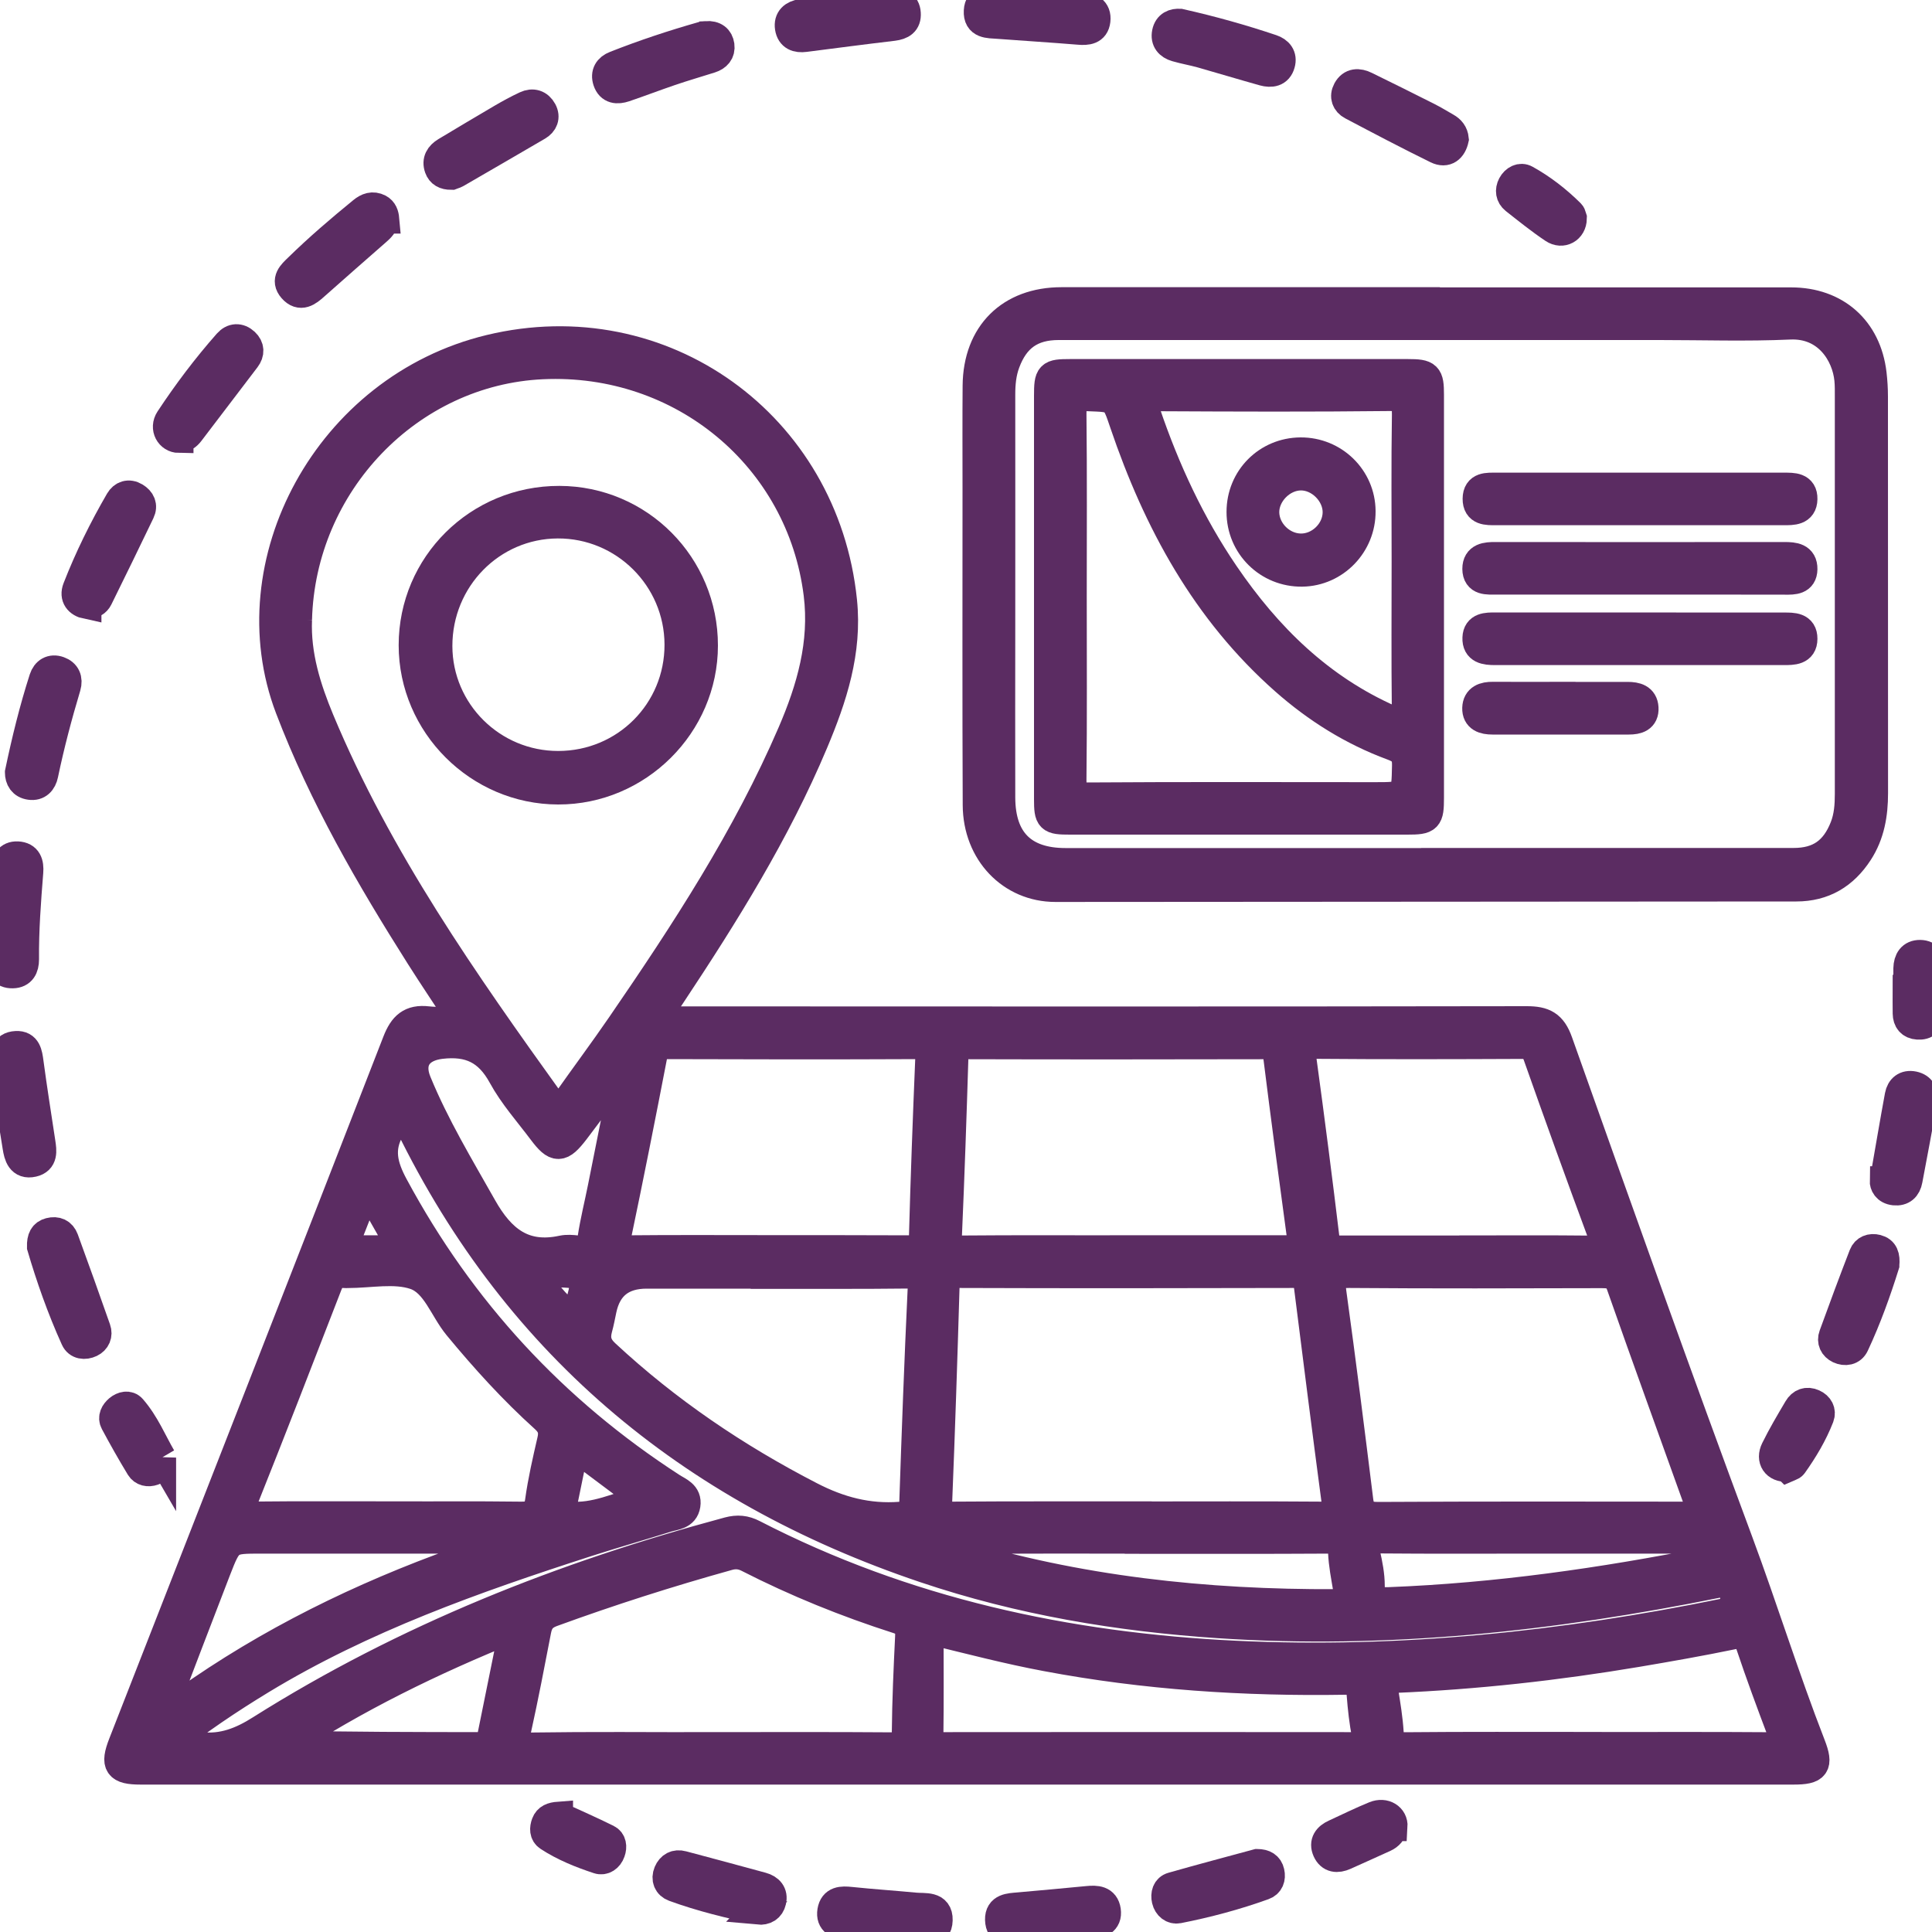
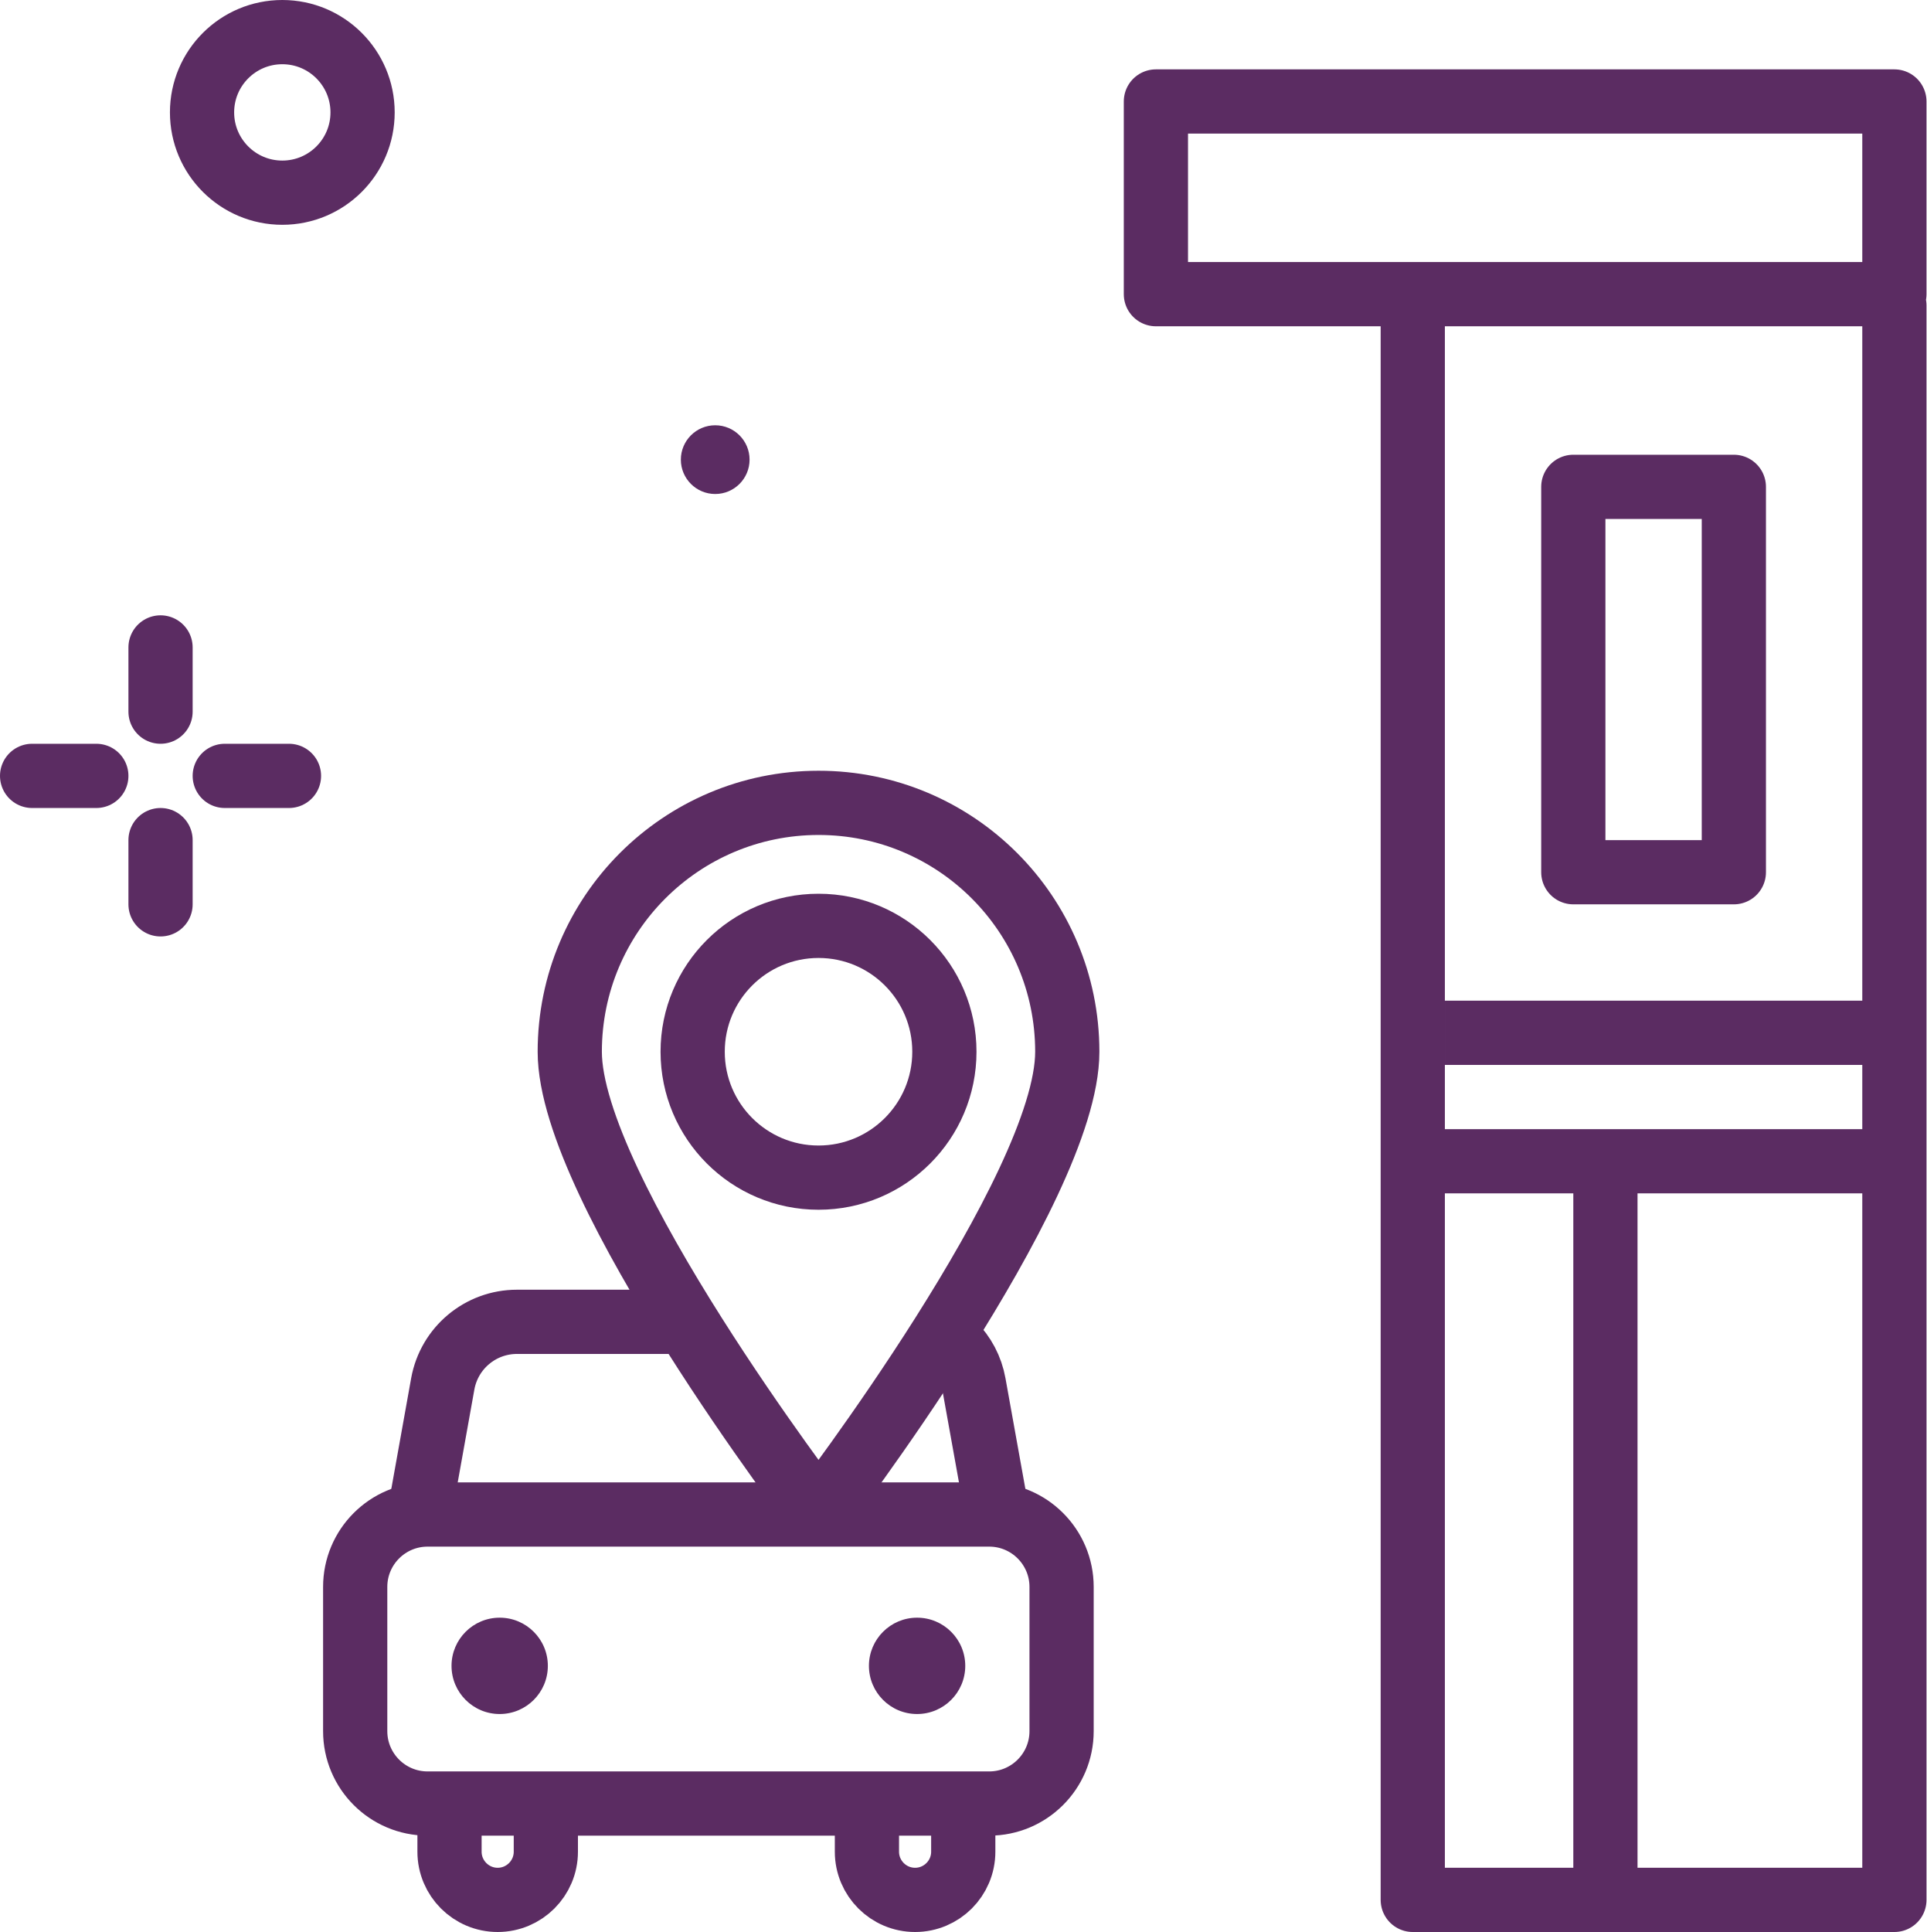
- <svg xmlns="http://www.w3.org/2000/svg" id="Layer_1" data-name="Layer 1" viewBox="0 0 200 200">
+ <svg xmlns="http://www.w3.org/2000/svg" id="SvgjsSvg1001" viewBox="0 0 240 240.64">
  <defs>
    <style>
      .cls-1 {
-         fill: #915ea5;
-       }
- 
-       .cls-1, .cls-2 {
-         stroke: #5b2c62;
-         stroke-miterlimit: 10;
-         stroke-width: 3px;
+         fill: #5b2c62;
      }

      .cls-2 {
-         fill: #5b2c62;
+         fill: #c1dbdc;
+       }
+ 
+       .cls-2, .cls-3 {
+         stroke-linecap: round;
+       }
+ 
+       .cls-2, .cls-3, .cls-4 {
+         stroke: #5b2c62;
+         stroke-linejoin: round;
+         stroke-width: 8px;
+       }
+ 
+       .cls-3, .cls-4 {
+         fill: none;
      }
    </style>
  </defs>
-   <path class="cls-2" d="M47.88,105.69c-1.58-2.41-3.01-4.53-4.38-6.69-5.19-8.2-10.04-16.56-13.52-25.69-5.71-14.98,3.97-33.13,20.75-37.17,17.8-4.29,34.62,7.83,36.49,26.07,.54,5.24-1.03,9.99-2.99,14.65-3.91,9.3-9.23,17.81-14.78,26.18-.46,.7-.94,1.4-1.4,2.1-.05,.08-.04,.21-.06,.36,.54,.39,1.17,.18,1.74,.18,29.44,.01,58.88,.03,88.32-.02,1.76,0,2.64,.43,3.27,2.22,6.14,17.27,12.27,34.54,18.66,51.72,2.59,6.98,4.8,14.1,7.5,21.04,.83,2.14,.47,2.6-1.82,2.6-57.03,0-114.06,0-171.1,0-2.33,0-2.7-.55-1.85-2.72,9.47-24.22,18.96-48.44,28.38-72.68,.64-1.64,1.43-2.37,3.18-2.17,1.05,.12,2.13,.02,3.59,.02Zm-30.95,71.95c.2-.11,.41-.19,.58-.32,8.61-6.39,18.06-11.22,28.08-14.97,2.49-.93,4.99-1.84,7.48-2.75-.02-.09-.03-.18-.05-.27-.48,0-.95,0-1.43,0-8.18,0-16.37,0-24.55,0-3.37,0-3.39,0-4.64,3.21-1.92,4.96-3.81,9.93-5.71,14.9-.23,.13-.3,.29-.12,.51,.11-.1,.23-.21,.34-.31Zm13.87-113.5c-.15,3.68,.93,7.11,2.31,10.43,6.01,14.41,14.91,27.07,23.95,39.65,.67,.93,1.03,.66,1.56-.1,1.87-2.66,3.82-5.27,5.66-7.95,6.64-9.67,13.05-19.48,17.71-30.3,1.97-4.58,3.33-9.28,2.7-14.37-1.76-14.16-14.06-24.41-28.54-23.74-13.79,.63-24.99,12.29-25.35,26.39Zm86.93,92.79c6.39,0,12.78-.03,19.17,.02,1.16,0,1.58-.25,1.41-1.49-.99-7.44-1.93-14.89-2.87-22.34-.12-.95-.53-1.29-1.52-1.29-11.55,.03-23.09,.04-34.64,0-1.13,0-1.42,.39-1.45,1.45-.22,7.4-.46,14.79-.76,22.19-.05,1.23,.36,1.49,1.49,1.48,6.39-.05,12.78-.02,19.17-.03Zm-100.71,23.85c1.56,0,2.64-.1,3.69,.02,2.35,.27,4.31-.51,6.28-1.76,15.02-9.47,31.33-15.91,48.42-20.5,.94-.25,1.71-.18,2.56,.26,15.68,8.08,32.49,11.72,49.98,12.55,17.06,.8,33.92-.98,50.62-4.4,.49-.1,1.67,.12,1.15-1.04-.37-.83,.08-2.41-1.91-2-17.04,3.45-34.21,5.34-51.62,4.18-10.38-.69-20.58-2.4-30.46-5.73-24.46-8.24-42.76-23.56-53.88-47.09-.1-.21-.1-.56-.57-.54-.28,.7-.49,1.47-.88,2.13-1.2,2.08-.73,3.87,.37,5.91,6.93,12.88,16.51,23.26,28.78,31.19,.68,.44,1.63,.74,1.46,1.83-.17,1.08-1.17,1.08-1.94,1.32-2.78,.87-5.58,1.67-8.35,2.56-11.64,3.76-23.15,7.83-33.68,14.22-3.34,2.03-6.58,4.2-9.99,6.89Zm159.22-23.84c-.11-.42-.15-.69-.24-.94-2.74-7.65-5.52-15.28-8.21-22.95-.4-1.13-1.07-1.2-2.04-1.2-8.69,.02-17.38,.05-26.07-.02-1.58-.01-2.01,.39-1.8,1.97,.99,7.16,1.89,14.33,2.78,21.51,.16,1.32,.7,1.68,2.03,1.67,10.59-.06,21.19-.04,31.79-.03,.55,0,1.1,0,1.76,0Zm-59.85-27.57c5.72,0,11.44,0,17.15,0,.64,0,1.39,.2,1.23-.97-.87-6.39-1.72-12.77-2.52-19.17-.11-.89-.47-1.09-1.28-1.08-10.31,.02-20.63,.03-30.95,0-.96,0-1.24,.31-1.27,1.25-.19,6.17-.4,12.33-.67,18.49-.05,1.21,.32,1.52,1.49,1.51,5.61-.05,11.21-.02,16.82-.02Zm-42.95,51.44c6.27,0,12.55-.03,18.82,.02,1.15,0,1.54-.29,1.56-1.48,.03-3.31,.18-6.61,.34-9.91,.05-.97-.17-1.48-1.2-1.81-5.34-1.71-10.53-3.81-15.52-6.36-.71-.36-1.36-.4-2.09-.19-6.15,1.71-12.22,3.65-18.22,5.84-1,.37-1.39,.93-1.57,1.89-.66,3.41-1.31,6.82-2.06,10.21-.3,1.36-.09,1.85,1.46,1.83,6.16-.09,12.32-.04,18.49-.03Zm6.08-51.45h0c4.88,0,9.75,0,14.63,.02,.91,0,1.41-.1,1.44-1.23,.17-6.22,.4-12.44,.66-18.66,.04-1.01-.23-1.36-1.29-1.35-8.63,.04-17.26,.03-25.89,0-.86,0-1.31,.22-1.49,1.15-1.21,6.27-2.45,12.53-3.76,18.78-.23,1.09,0,1.32,1.07,1.31,4.87-.05,9.75-.02,14.63-.02Zm-.31,2.54c-4.09,0-8.18,0-12.27,0q-3.84,0-4.61,3.67c-.14,.66-.26,1.32-.44,1.97-.28,1.05-.08,1.82,.8,2.63,6.37,5.92,13.48,10.73,21.2,14.71,2.98,1.54,5.98,2.34,9.33,2.08,1-.08,1.34-.32,1.37-1.33,.25-7.4,.52-14.79,.87-22.19,.06-1.35-.43-1.57-1.62-1.55-4.88,.06-9.75,.02-14.63,.03Zm-39.13,25.03c4.59,0,9.19-.04,13.78,.02,1.19,.02,1.81-.22,1.99-1.55,.29-2.1,.77-4.18,1.25-6.26,.23-.97,.05-1.62-.73-2.32-3.25-2.93-6.18-6.16-8.97-9.54-1.48-1.79-2.28-4.53-4.43-5.27-2.11-.72-4.65-.17-7-.17-.11,0-.23,.01-.34,0-.95-.14-1.38,.34-1.71,1.2-2.89,7.47-5.78,14.93-8.75,22.36-.56,1.41-.12,1.55,1.14,1.54,4.59-.05,9.19-.02,13.78-.02Zm111.61-27.54c4.37,0,8.75-.03,13.12,.02,1.24,.01,1.56-.24,1.09-1.51-2.3-6.2-4.54-12.42-6.74-18.65-.33-.95-.83-1.14-1.73-1.13-7.06,.03-14.13,.05-21.19-.01-1.29-.01-1.63,.32-1.45,1.62,.85,6.22,1.65,12.45,2.4,18.68,.14,1.12,.82,.99,1.54,.99,4.32,0,8.63,0,12.95,0Zm-55.51,39.33c0,3.82,.03,7.4-.02,10.98-.01,.95,.37,1.11,1.19,1.11,14.35-.02,28.71-.01,43.06,0,.82,0,1.24-.11,1.04-1.12-.28-1.43-.44-2.88-.55-4.33-.09-1.1-.43-1.44-1.66-1.42-10.39,.17-20.72-.5-30.95-2.43-3.9-.73-7.74-1.73-12.11-2.8Zm68.13,12.08c6.39,0,12.78-.03,19.16,.02,1.26,.01,1.41-.36,1-1.45-1.15-3.04-2.28-6.09-3.31-9.17-.36-1.07-.83-1.15-1.84-.94-3.29,.68-6.6,1.26-9.91,1.82-8.29,1.39-16.63,2.32-25.04,2.67-.98,.04-1.28,.36-1.12,1.3,.23,1.44,.47,2.88,.56,4.33,.07,1.16,.54,1.45,1.67,1.44,6.28-.06,12.55-.03,18.83-.03ZM64.9,110.11c-.08-.03-.16-.07-.24-.1-.84,1.17-1.68,2.35-2.53,3.52-.86,1.18-1.72,2.35-2.61,3.51-1.46,1.9-1.97,1.92-3.38,.04-1.41-1.88-3.01-3.67-4.13-5.72-1.46-2.67-3.41-3.59-6.38-3.24-2.27,.27-3.37,1.72-2.46,3.92,1.86,4.53,4.38,8.7,6.78,12.95,1.91,3.38,4.26,5.27,8.27,4.4,.48-.1,1.01-.06,1.51,0,.95,.11,1.41-.21,1.56-1.22,.27-1.77,.71-3.51,1.06-5.27,.85-4.26,1.7-8.52,2.55-12.78Zm53.03,49.22c-6.44,0-12.89-.01-19.33,.02-.55,0-1.46-.39-1.6,.37-.15,.8,.88,.62,1.36,.91,.05,.03,.11,.03,.16,.05,12.97,3.97,26.28,5.39,39.79,5.33,1.29,0,1.35-.56,1.19-1.52-.21-1.27-.47-2.54-.52-3.82-.04-1.14-.53-1.35-1.55-1.34-6.5,.04-13,.02-19.5,.02Zm41.43,0c-5.55,0-11.1,.03-16.65-.02-1.22-.01-1.6,.32-1.33,1.53,.25,1.09,.47,2.21,.47,3.32,0,1.48,.67,1.69,1.97,1.64,11.11-.43,22.07-2,32.96-4.16,.43-.09,1.2,.06,.95-.77-.18-.58-.14-1.43-1.05-1.52-.39-.04-.78-.02-1.18-.02-5.38,0-10.76,0-16.14,0Zm-106.17,9.15c-8.54,3.44-16.41,7.31-23.82,12.16,6.89,.16,13.74,.16,20.59,.17,.56,0,.79-.28,.89-.78,.75-3.71,1.5-7.42,2.34-11.55Zm6.28-18.73c-.45,2.22-.88,4.28-1.3,6.35-.12,.58,.13,.77,.71,.83,2.75,.26,5.11-.98,7.89-1.71-2.58-1.93-4.84-3.63-7.29-5.46Zm-17.77-20.38c-1.31-2.3-2.44-4.3-3.71-6.53-.8,2.06-1.49,3.87-2.21,5.67-.3,.74,.04,.87,.67,.87,1.66-.01,3.32,0,5.26,0Zm13.43,2.48c1.44,2.16,3.16,4.02,4.35,4.77,1.63-4.86,1.59-4.91-3.33-4.83-.27,0-.53,.03-1.02,.06Z" />
-   <path class="cls-2" d="M147.57,31.25c12.61,0,25.23,0,37.84,0,4.61,0,7.85,2.86,8.39,7.44,.09,.78,.14,1.56,.14,2.35,0,13.69,0,27.38,.01,41.07,0,2.18-.35,4.25-1.55,6.1-1.51,2.33-3.62,3.61-6.44,3.61-25.57,.02-51.13,.04-76.7,.05-4.58,0-8.08-3.65-8.1-8.53-.05-10.94-.02-21.88-.02-32.82,0-3.53-.02-7.07,.01-10.6,.05-5.34,3.44-8.69,8.74-8.69,12.56,0,25.12,0,37.67,0v.03Zm-.08,58.03c12.73,0,25.45,0,38.18,0,2.65,0,4.27-1.15,5.25-3.63,.44-1.12,.52-2.28,.52-3.46,0-13.69,0-27.38,0-41.07,0-.62,.01-1.24-.05-1.85-.26-2.62-2.21-5.8-6.12-5.62-4.48,.2-8.97,.05-13.45,.05-20.75,0-41.49,0-62.24,0-2.79,0-4.51,1.22-5.48,3.84-.4,1.07-.5,2.17-.5,3.3,.01,7.97,0,15.93,0,23.9,0,5.95-.02,11.9,0,17.84,.02,4.45,2.31,6.71,6.7,6.71,12.39,0,24.78,0,37.17,0Z" />
-   <path class="cls-2" d="M18.53,45.39c-.96-.01-1.56-1.07-.97-1.97,1.82-2.76,3.82-5.41,6.01-7.89,.52-.59,1.19-.63,1.78-.08,.53,.5,.54,1.09,.11,1.66-1.93,2.55-3.88,5.08-5.81,7.63-.29,.38-.64,.62-1.12,.64Z" />
-   <path class="cls-1" d="M.11,95.22c.13-1.73,.25-3.46,.4-5.19,.07-.8,.37-1.47,1.3-1.43,1.03,.05,1.24,.78,1.17,1.67-.24,3.01-.47,6.03-.44,9.05,0,.83-.31,1.47-1.22,1.49-1.02,.03-1.32-.66-1.31-1.56,0-1.34,0-2.69,0-4.03,.04,0,.07,0,.11,0Z" />
-   <path class="cls-1" d="M104.86,0c2.2,.2,4.59,.44,6.99,.64,.94,.08,1.73,.39,1.6,1.49-.12,1-.91,1.08-1.79,1-2.79-.23-5.58-.4-8.37-.61-.94-.07-2.1,.02-2.02-1.39,.07-1.29,1.16-1.12,2.04-1.13,.45,0,.9,0,1.55,0Z" />
-   <path class="cls-2" d="M9,62.59c-.86-.18-1.37-.78-1.02-1.68,1.22-3.13,2.71-6.15,4.4-9.06,.34-.59,.95-.8,1.6-.41,.6,.36,.86,.91,.54,1.57-1.43,2.98-2.88,5.95-4.34,8.91-.21,.42-.6,.65-1.18,.66Z" />
-   <path class="cls-1" d="M2.01,79.96c.7-3.34,1.49-6.55,2.5-9.69,.24-.74,.82-1.1,1.58-.83,.74,.26,1,.87,.78,1.63-.9,3-1.7,6.03-2.34,9.1-.15,.72-.6,1.25-1.42,1.13-.79-.11-1.1-.68-1.1-1.33Z" />
-   <path class="cls-2" d="M46.71,18.15c-.67,0-1.09-.24-1.28-.77-.27-.76,.08-1.3,.72-1.69,1.92-1.15,3.84-2.3,5.77-3.43,.82-.48,1.66-.94,2.52-1.34,.7-.33,1.34-.14,1.72,.56,.35,.65,.1,1.23-.5,1.58-2.8,1.64-5.61,3.26-8.42,4.89-.19,.11-.41,.15-.53,.2Z" />
-   <path class="cls-2" d="M122.16,2.41c3.29,.74,6.41,1.62,9.48,2.65,.72,.24,1.15,.76,.93,1.54-.25,.91-.99,1-1.76,.79-2.15-.6-4.29-1.25-6.44-1.86-.86-.24-1.75-.39-2.61-.64-.73-.21-1.17-.71-1.01-1.5,.16-.8,.77-1.03,1.4-.98Z" />
-   <path class="cls-1" d="M.45,110.25c-.04-.98-.02-1.96,1.22-2.02,1.1-.06,1.22,.85,1.34,1.75,.37,2.77,.81,5.53,1.23,8.3,.13,.86,.27,1.81-.84,2.06-1.24,.28-1.5-.72-1.64-1.63-.46-2.81-.87-5.64-1.3-8.45Z" />
-   <path class="cls-1" d="M90.86,.29c.74,0,1.07,.02,1.41,0,.81-.04,1.49,.14,1.55,1.09,.06,.92-.5,1.24-1.35,1.35-3.05,.36-6.09,.76-9.13,1.15-.83,.11-1.48-.12-1.62-1.01-.14-.9,.43-1.35,1.24-1.47,2.76-.4,5.52-.78,7.9-1.11Z" />
-   <path class="cls-2" d="M150.55,14.4c-.21,.96-.84,1.52-1.8,1.05-2.96-1.45-5.88-2.99-8.8-4.53-.61-.32-.84-.93-.49-1.58,.44-.82,1.18-.8,1.89-.45,2.16,1.05,4.31,2.13,6.46,3.21,.65,.33,1.27,.71,1.9,1.07,.46,.26,.78,.63,.84,1.23Z" />
-   <path class="cls-1" d="M4.29,129.06c-.02-.88,.22-1.33,.86-1.5,.7-.18,1.24,.06,1.49,.73,1.13,3.09,2.24,6.19,3.33,9.3,.21,.59-.03,1.15-.59,1.42-.61,.29-1.32,.22-1.61-.43-1.43-3.16-2.57-6.42-3.48-9.52Z" />
-   <path class="cls-2" d="M39.82,22.68c-.09,.57-.44,.91-.83,1.25-2.15,1.88-4.29,3.76-6.42,5.65-.71,.64-1.47,1.24-2.29,.3-.78-.89-.04-1.53,.57-2.12,2.12-2.08,4.37-4,6.67-5.88,.51-.42,1.06-.63,1.7-.3,.44,.23,.57,.66,.61,1.1Z" />
-   <path class="cls-2" d="M73.08,3.68c.9-.06,1.35,.34,1.45,1.02,.1,.71-.32,1.16-.98,1.37-1.38,.44-2.78,.84-4.15,1.31-1.59,.54-3.15,1.14-4.74,1.68-.75,.25-1.49,.22-1.79-.69-.25-.76,.09-1.32,.82-1.6,2.96-1.17,5.98-2.17,9.04-3.04,.16-.04,.33-.04,.34-.04Z" />
-   <path class="cls-2" d="M105.59,199.99c-.99,.02-2.09,.09-2.12-1.27-.03-1.23,1.03-1.24,1.94-1.32,2.39-.21,4.78-.43,7.17-.66,.9-.09,1.79-.06,1.95,1.04,.16,1.13-.73,1.39-1.61,1.49-2.44,.26-4.89,.48-7.34,.72Z" />
-   <path class="cls-2" d="M78.49,197.73c-2.94-.63-5.87-1.33-8.71-2.37-.65-.24-.9-.85-.62-1.52,.27-.64,.79-.93,1.49-.74,2.75,.73,5.5,1.47,8.24,2.22,.73,.2,1.19,.7,1,1.49-.16,.68-.67,1-1.41,.93Z" />
-   <path class="cls-2" d="M195.06,122.23c.56-3.19,1.03-6,1.55-8.81,.14-.75,.65-1.19,1.47-1.02,.79,.17,1.11,.75,.97,1.51-.49,2.75-1.01,5.5-1.53,8.25-.14,.77-.6,1.2-1.41,1.12-.85-.09-1.07-.69-1.06-1.05Z" />
-   <path class="cls-2" d="M94.47,199.99c-2.14-.2-4.47-.42-6.8-.65-.91-.09-1.74-.39-1.56-1.51,.18-1.09,1.03-1.1,1.95-1,2.22,.23,4.44,.38,6.66,.59,1,.1,2.44-.2,2.4,1.35-.04,1.58-1.45,1.16-2.65,1.21Z" />
-   <path class="cls-2" d="M130.15,192.91c.72,0,1.18,.27,1.32,.9,.14,.61-.06,1.17-.66,1.38-2.89,1.04-5.85,1.83-8.85,2.42-.57,.11-1.08-.29-1.23-.92-.14-.6,.02-1.21,.64-1.38,2.94-.84,5.9-1.62,8.77-2.4Z" />
-   <path class="cls-2" d="M195.12,130.95c-.84,2.68-1.85,5.52-3.13,8.25-.3,.64-.98,.75-1.6,.46-.57-.27-.83-.82-.61-1.41,1.01-2.78,2.04-5.56,3.11-8.32,.22-.57,.78-.79,1.4-.63,.73,.19,.92,.74,.83,1.64Z" />
-   <path class="cls-2" d="M16.73,150.89c-.05,.81-.33,1.19-.86,1.38-.54,.19-1.07,.07-1.35-.38-.93-1.53-1.81-3.09-2.65-4.66-.27-.5,0-.99,.41-1.34,.43-.36,1.01-.49,1.38-.07,1.37,1.57,2.14,3.49,3.07,5.08Z" />
-   <path class="cls-2" d="M144.2,189.09c-.06,.56-.41,.92-.88,1.14-1.37,.63-2.75,1.24-4.12,1.86-.76,.34-1.47,.29-1.84-.53-.37-.83,.07-1.39,.83-1.73,1.37-.63,2.72-1.3,4.12-1.87,1.02-.42,1.96,.19,1.9,1.13Z" />
-   <path class="cls-2" d="M162.77,22.62c-.02,1.1-1.05,1.67-1.95,1.07-1.39-.93-2.7-1.99-4.01-3.02-.49-.39-.57-.97-.28-1.52,.3-.56,.88-.87,1.41-.57,1.71,.95,3.25,2.15,4.64,3.53,.14,.14,.15,.41,.19,.51Z" />
-   <path class="cls-2" d="M185.02,151.9c-1.18,.06-1.76-.82-1.25-1.85,.71-1.45,1.54-2.84,2.36-4.23,.35-.6,.92-.82,1.58-.52,.59,.26,.88,.8,.66,1.38-.69,1.77-1.66,3.39-2.76,4.94-.14,.19-.47,.24-.58,.29Z" />
-   <path class="cls-2" d="M57.82,188.02c1.61,.74,3.35,1.5,5.04,2.34,.49,.24,.56,.82,.37,1.34-.21,.61-.75,.97-1.3,.78-1.79-.59-3.56-1.3-5.15-2.34-.48-.31-.47-.87-.28-1.37,.2-.54,.66-.71,1.32-.76Z" />
-   <path class="cls-2" d="M197.5,102.41c0-.72-.01-1.45,0-2.17,.02-.83,.38-1.45,1.27-1.44,.89,.01,1.25,.66,1.23,1.48-.03,1.56-.08,3.11-.16,4.67-.04,.79-.49,1.23-1.31,1.17-.74-.05-1.09-.5-1.1-1.21-.02-.83,0-1.67,0-2.5h.06Z" />
-   <path class="cls-2" d="M57.91,51.8c8.26,.02,14.92,6.73,14.91,15.03,0,8.19-6.81,14.97-15.04,14.95-8.22-.01-15.01-6.79-15.01-14.99,0-8.31,6.76-15.01,15.13-14.99Zm-.11,27.44c6.96-.01,12.51-5.58,12.49-12.52-.02-6.91-5.66-12.51-12.56-12.48-6.88,.03-12.41,5.67-12.4,12.64,.01,6.83,5.61,12.37,12.46,12.36Z" />
-   <path class="cls-2" d="M108.54,61.68c0-6.9,0-13.79,0-20.69,0-2.2,.12-2.32,2.24-2.32,11.65,0,23.31,0,34.96,0,2.04,0,2.24,.2,2.24,2.19,0,13.91,0,27.81,0,41.72,0,2.16-.16,2.32-2.27,2.32-11.65,0-23.31,0-34.96,0-2.07,0-2.21-.13-2.21-2.18,0-7.01,0-14.02,0-21.03Zm2.46,.02c0,6.34,.04,12.67-.03,19.01-.02,1.37,.31,1.8,1.74,1.79,9.86-.07,19.72-.03,29.59-.03,3.29,0,3.23,0,3.3-3.22,.03-1.19-.41-1.65-1.45-2.03-4.14-1.53-7.83-3.84-11.14-6.76-8.18-7.22-13.18-16.45-16.64-26.63-.92-2.72-.89-2.65-3.67-2.76-1.45-.06-1.75,.44-1.73,1.8,.07,6.28,.03,12.56,.03,18.84Zm34.56-3.61c0-5.05-.05-10.09,.03-15.14,.02-1.42-.25-1.92-1.81-1.9-7.95,.09-15.91,.06-23.87,.02-1.33,0-1.78,.17-1.28,1.65,2.01,5.92,4.62,11.55,8.14,16.72,4.43,6.5,9.87,11.86,17.21,15.08,1.48,.65,1.62,.22,1.6-1.12-.06-5.1-.02-10.2-.02-15.31Z" />
-   <path class="cls-2" d="M169.84,60.05c-4.99,0-9.97,0-14.96,0-.9,0-1.99,.13-2-1.16,0-1.21,.98-1.29,1.94-1.28,9.97,.01,19.94,.01,29.91,0,.96,0,1.93,.08,1.91,1.31-.02,1.15-.95,1.15-1.85,1.14-4.99-.02-9.97,0-14.96-.01Z" />
-   <path class="cls-2" d="M169.89,64.91c4.93,0,9.85,0,14.78,0,.93,0,1.98-.03,1.97,1.22,0,1.23-1.05,1.22-1.98,1.22-9.96,0-19.93,0-29.89,0-.98,0-1.93-.11-1.88-1.32,.04-1.14,1.02-1.13,1.9-1.13,5.04,0,10.08,0,15.11,0Z" />
-   <path class="cls-2" d="M169.87,50.43c4.94,0,9.87,0,14.81,0,.93,0,1.99-.04,1.96,1.23-.02,1.24-1.07,1.21-2,1.21-9.93,0-19.85,0-29.78,0-.93,0-1.96,.05-1.95-1.24,.01-1.3,1.07-1.2,1.98-1.2,4.99,0,9.98,0,14.97,0Z" />
-   <path class="cls-2" d="M161.6,72.09c2.3,0,4.59,0,6.89,0,.87,0,1.64,.19,1.7,1.19,.06,1.05-.7,1.26-1.58,1.26-4.7,0-9.41,0-14.11,0-.88,0-1.66-.23-1.63-1.24,.03-.98,.78-1.23,1.67-1.22,2.35,.02,4.7,0,7.06,0Z" />
-   <path class="cls-2" d="M140.9,52.92c.03,3.43-2.71,6.26-6.1,6.31-3.51,.05-6.34-2.74-6.33-6.24,0-3.46,2.72-6.19,6.17-6.21,3.44-.02,6.24,2.72,6.26,6.13Zm-2.48,.1c0-1.97-1.82-3.78-3.78-3.75-1.97,.02-3.76,1.86-3.71,3.82,.05,1.93,1.75,3.61,3.7,3.64,2,.04,3.79-1.71,3.79-3.71Z" />
+   <g id="SvgjsG1008">
+     <circle class="cls-3" cx="35.17" cy="14" r="10" />
+     <circle class="cls-1" cx="89.1" cy="57.25" r="4.28" />
+     <path class="cls-3" d="m20,80.64v8m0,16v8m-16-16h8m16,0h8m200-58.59v198.59h-60V37.94m-32-25.3h92v24h-92V12.64Z" />
+     <path class="cls-3" d="m196,60.64h20v48h-20v-48Z" />
+     <rect class="cls-3" x="44.25" y="188.64" width="88" height="36" rx="9.02" ry="9.02" />
+     <path class="cls-3" d="m84.58,164.64h-20.18c-4.54,0-8.43,3.25-9.24,7.72l-2.82,15.72" />
+     <path class="cls-2" d="m124.12,187.92l-2.8-15.56c-.34-1.9-1.26-3.65-2.64-5.01" />
+     <circle class="cls-1" cx="114.25" cy="207.49" r="6" />
+     <circle class="cls-1" cx="62.25" cy="207.49" r="6" />
+     <path class="cls-3" d="m68,226v4.64c0,3.31-2.69,6-6,6h0c-3.31,0-6-2.69-6-6v-4.64m64,0v4.64c0,3.31-2.69,6-6,6h0c-3.31,0-6-2.69-6-6v-4.25m24.96-95.39c0,17.12-30.99,57.55-30.99,57.55,0,0-30.99-40.44-30.99-57.55,0-17.11,13.86-30.99,30.98-31s30.99,13.86,31,30.98v.02Z" />
+     <circle class="cls-3" cx="101.97" cy="131" r="15.68" />
+     <path class="cls-4" d="m180,128.64h56m-60,16h60m-36,0v92" />
+   </g>
</svg>
